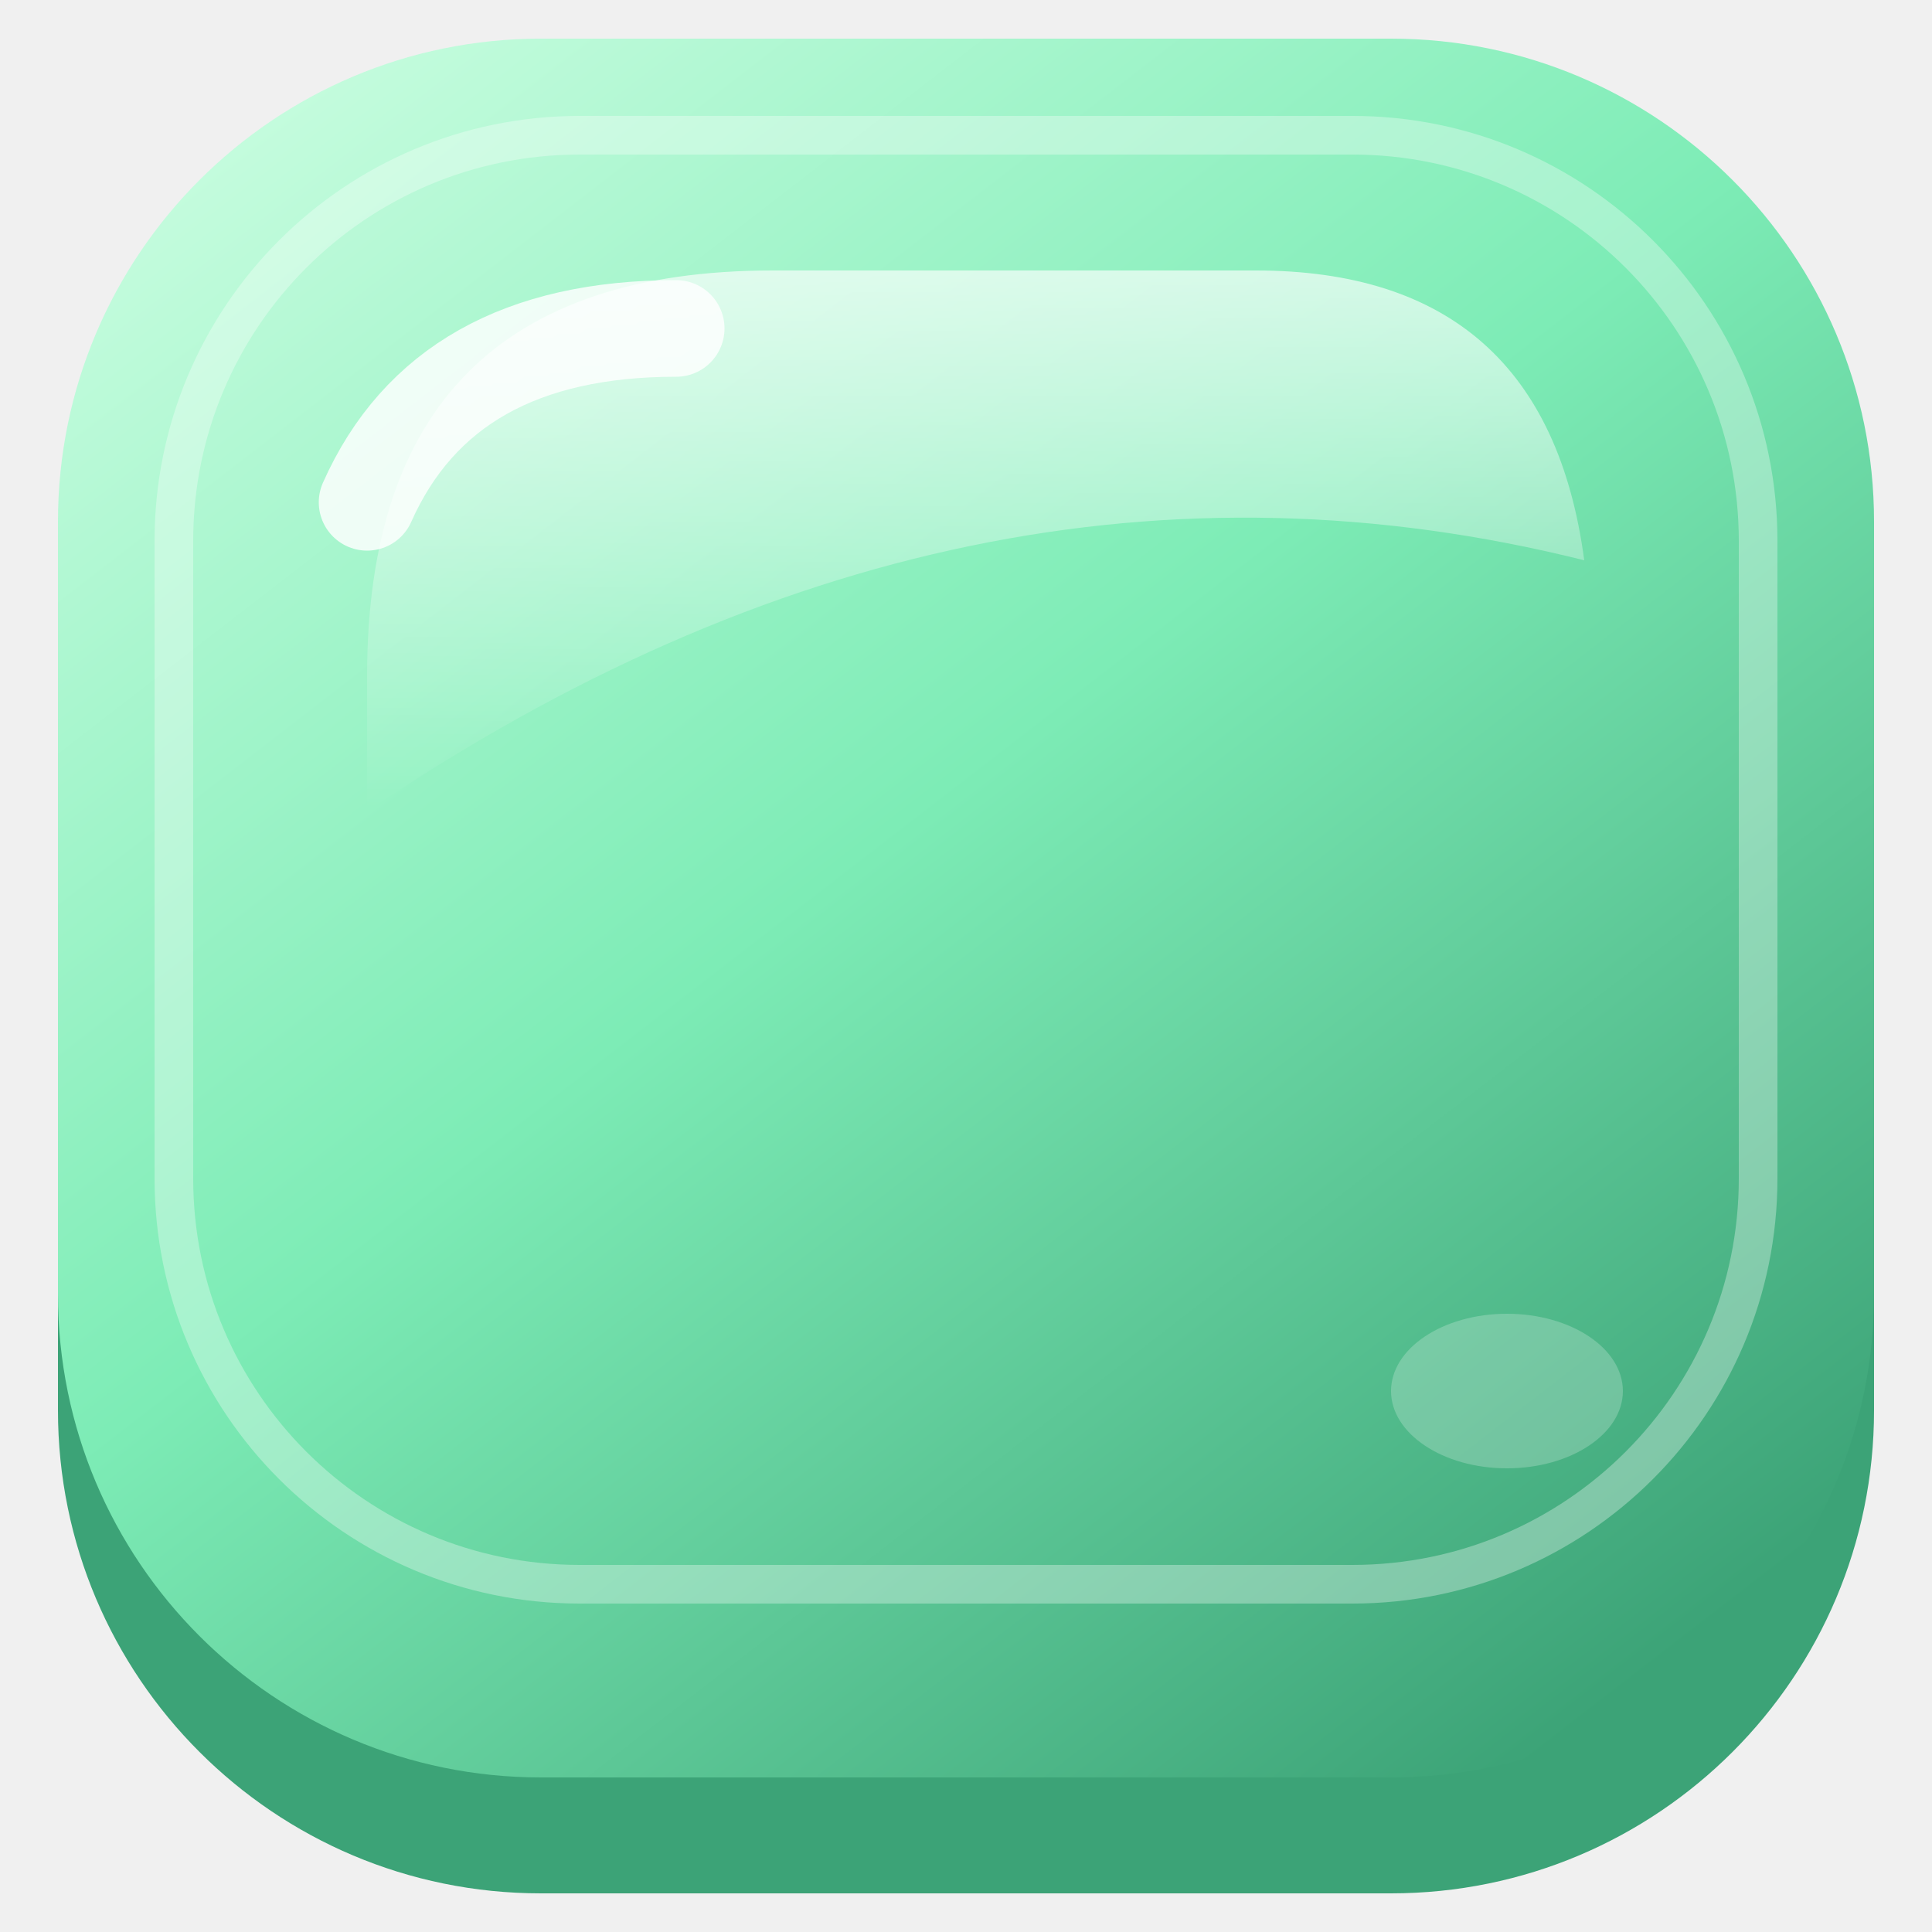
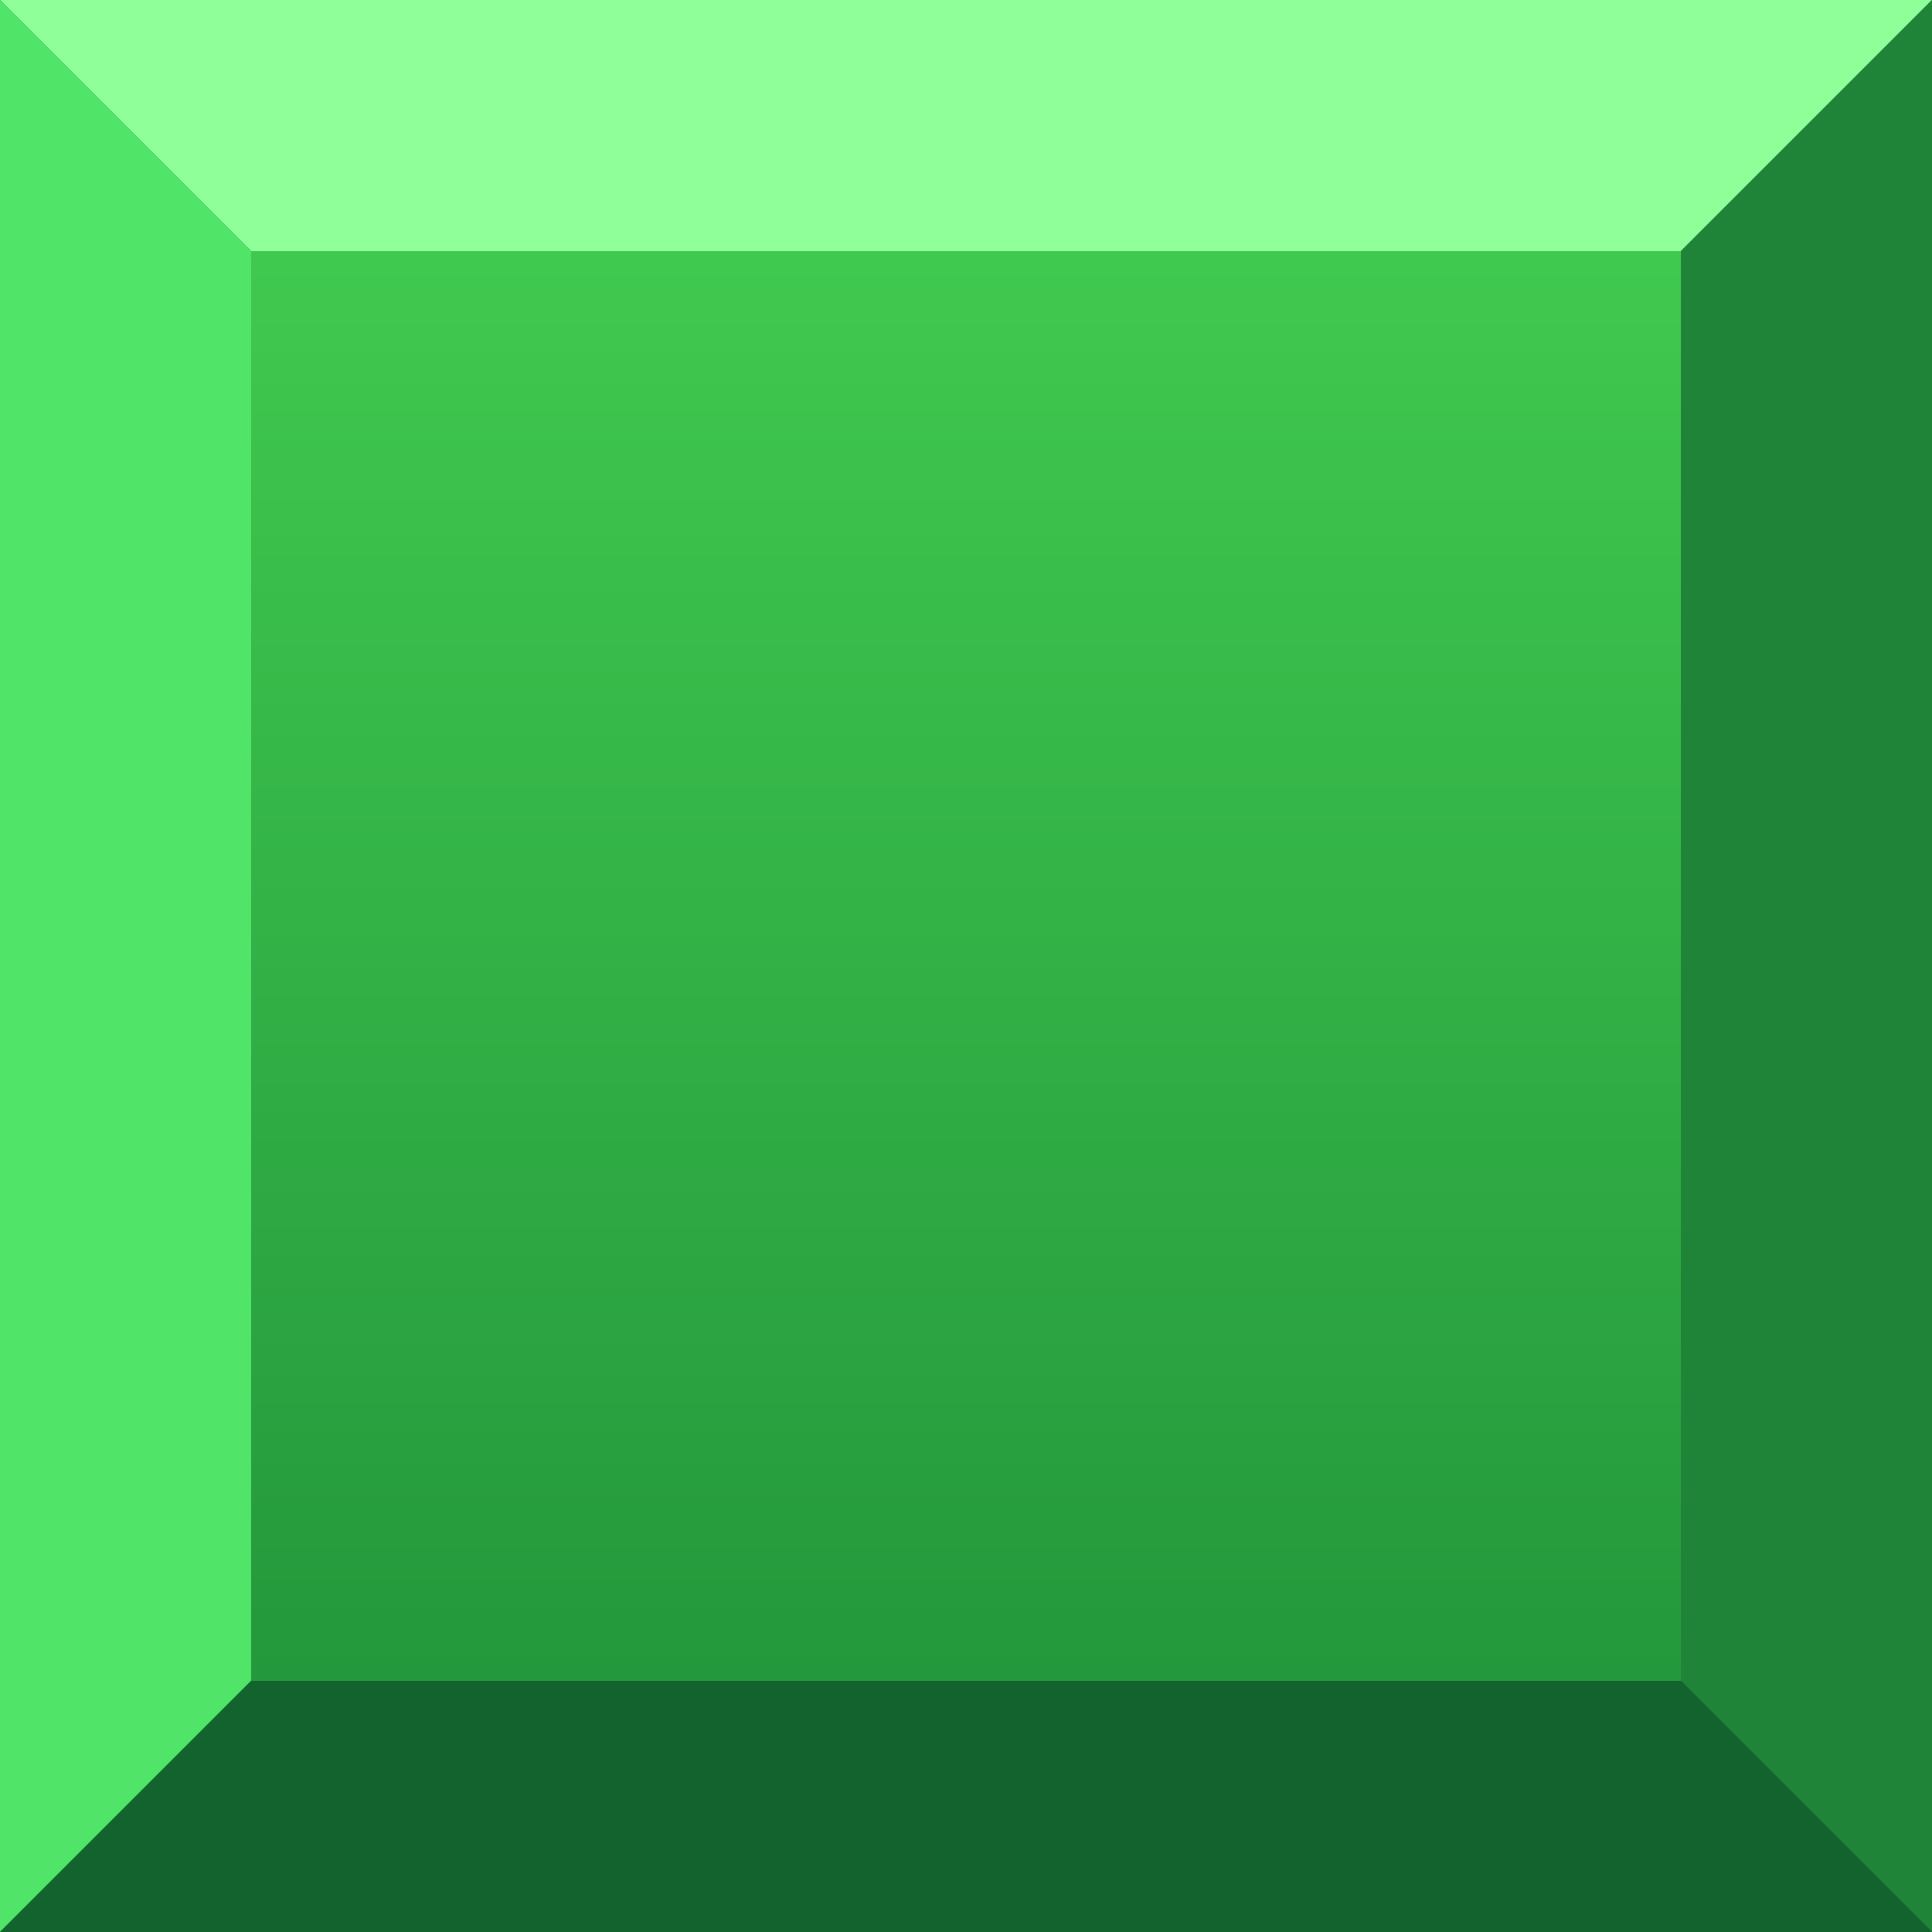
<svg xmlns="http://www.w3.org/2000/svg" width="100" height="100" viewBox="0 0 100 100">
  <defs>
-     <linearGradient id="candy" x1="0" y1="0" x2="0.8" y2="1">
-       <stop offset="0" stop-color="#D2FFE5" />
-       <stop offset="0.5" stop-color="#7DECB6" />
-       <stop offset="1" stop-color="#3CA377" />
-     </linearGradient>
-     <linearGradient id="icing" x1="0" y1="0" x2="0" y2="1">
-       <stop offset="0" stop-color="#FFFFFF" stop-opacity="0.65" />
-       <stop offset="1" stop-color="#FFFFFF" stop-opacity="0" />
+     <linearGradient id="face" x1="0" y1="13" x2="0" y2="87" gradientUnits="userSpaceOnUse">
+       <stop offset="0" stop-color="#40C94F" />
+       <stop offset="1" stop-color="#24983C" />
    </linearGradient>
  </defs>
-   <rect x="3" y="7" width="94" height="91" rx="25" fill="#3CA377" />
-   <rect x="3" y="2" width="94" height="90" rx="25" fill="url(#candy)" />
-   <rect x="9" y="7" width="82" height="75" rx="21" fill="none" stroke="#FFFFFF" stroke-opacity="0.32" stroke-width="2" />
-   <path d="M19 35 Q19 14 40 14 H65 Q80 14 82 29 Q50 21 19 42Z" fill="url(#icing)" />
-   <path d="M19 26 Q23 17 35 17" fill="none" stroke="#FFFFFF" stroke-opacity="0.82" stroke-width="5" stroke-linecap="round" />
-   <ellipse cx="78" cy="72" rx="6" ry="4" fill="#FFFFFF" fill-opacity="0.22" />
+   <rect width="100" height="100" fill="#12632D" />
+   <path d="M0 0H100L87 13H13Z" fill="#8FFF9A" />
+   <path d="M0 0L13 13V87L0 100Z" fill="#50E568" />
+   <path d="M100 0V100L87 87V13Z" fill="#208438" />
+   <path d="M0 100L13 87H87L100 100Z" fill="#12632D" />
+   <path d="M13 13H87V87H13Z" fill="url(#face)" />
</svg>
